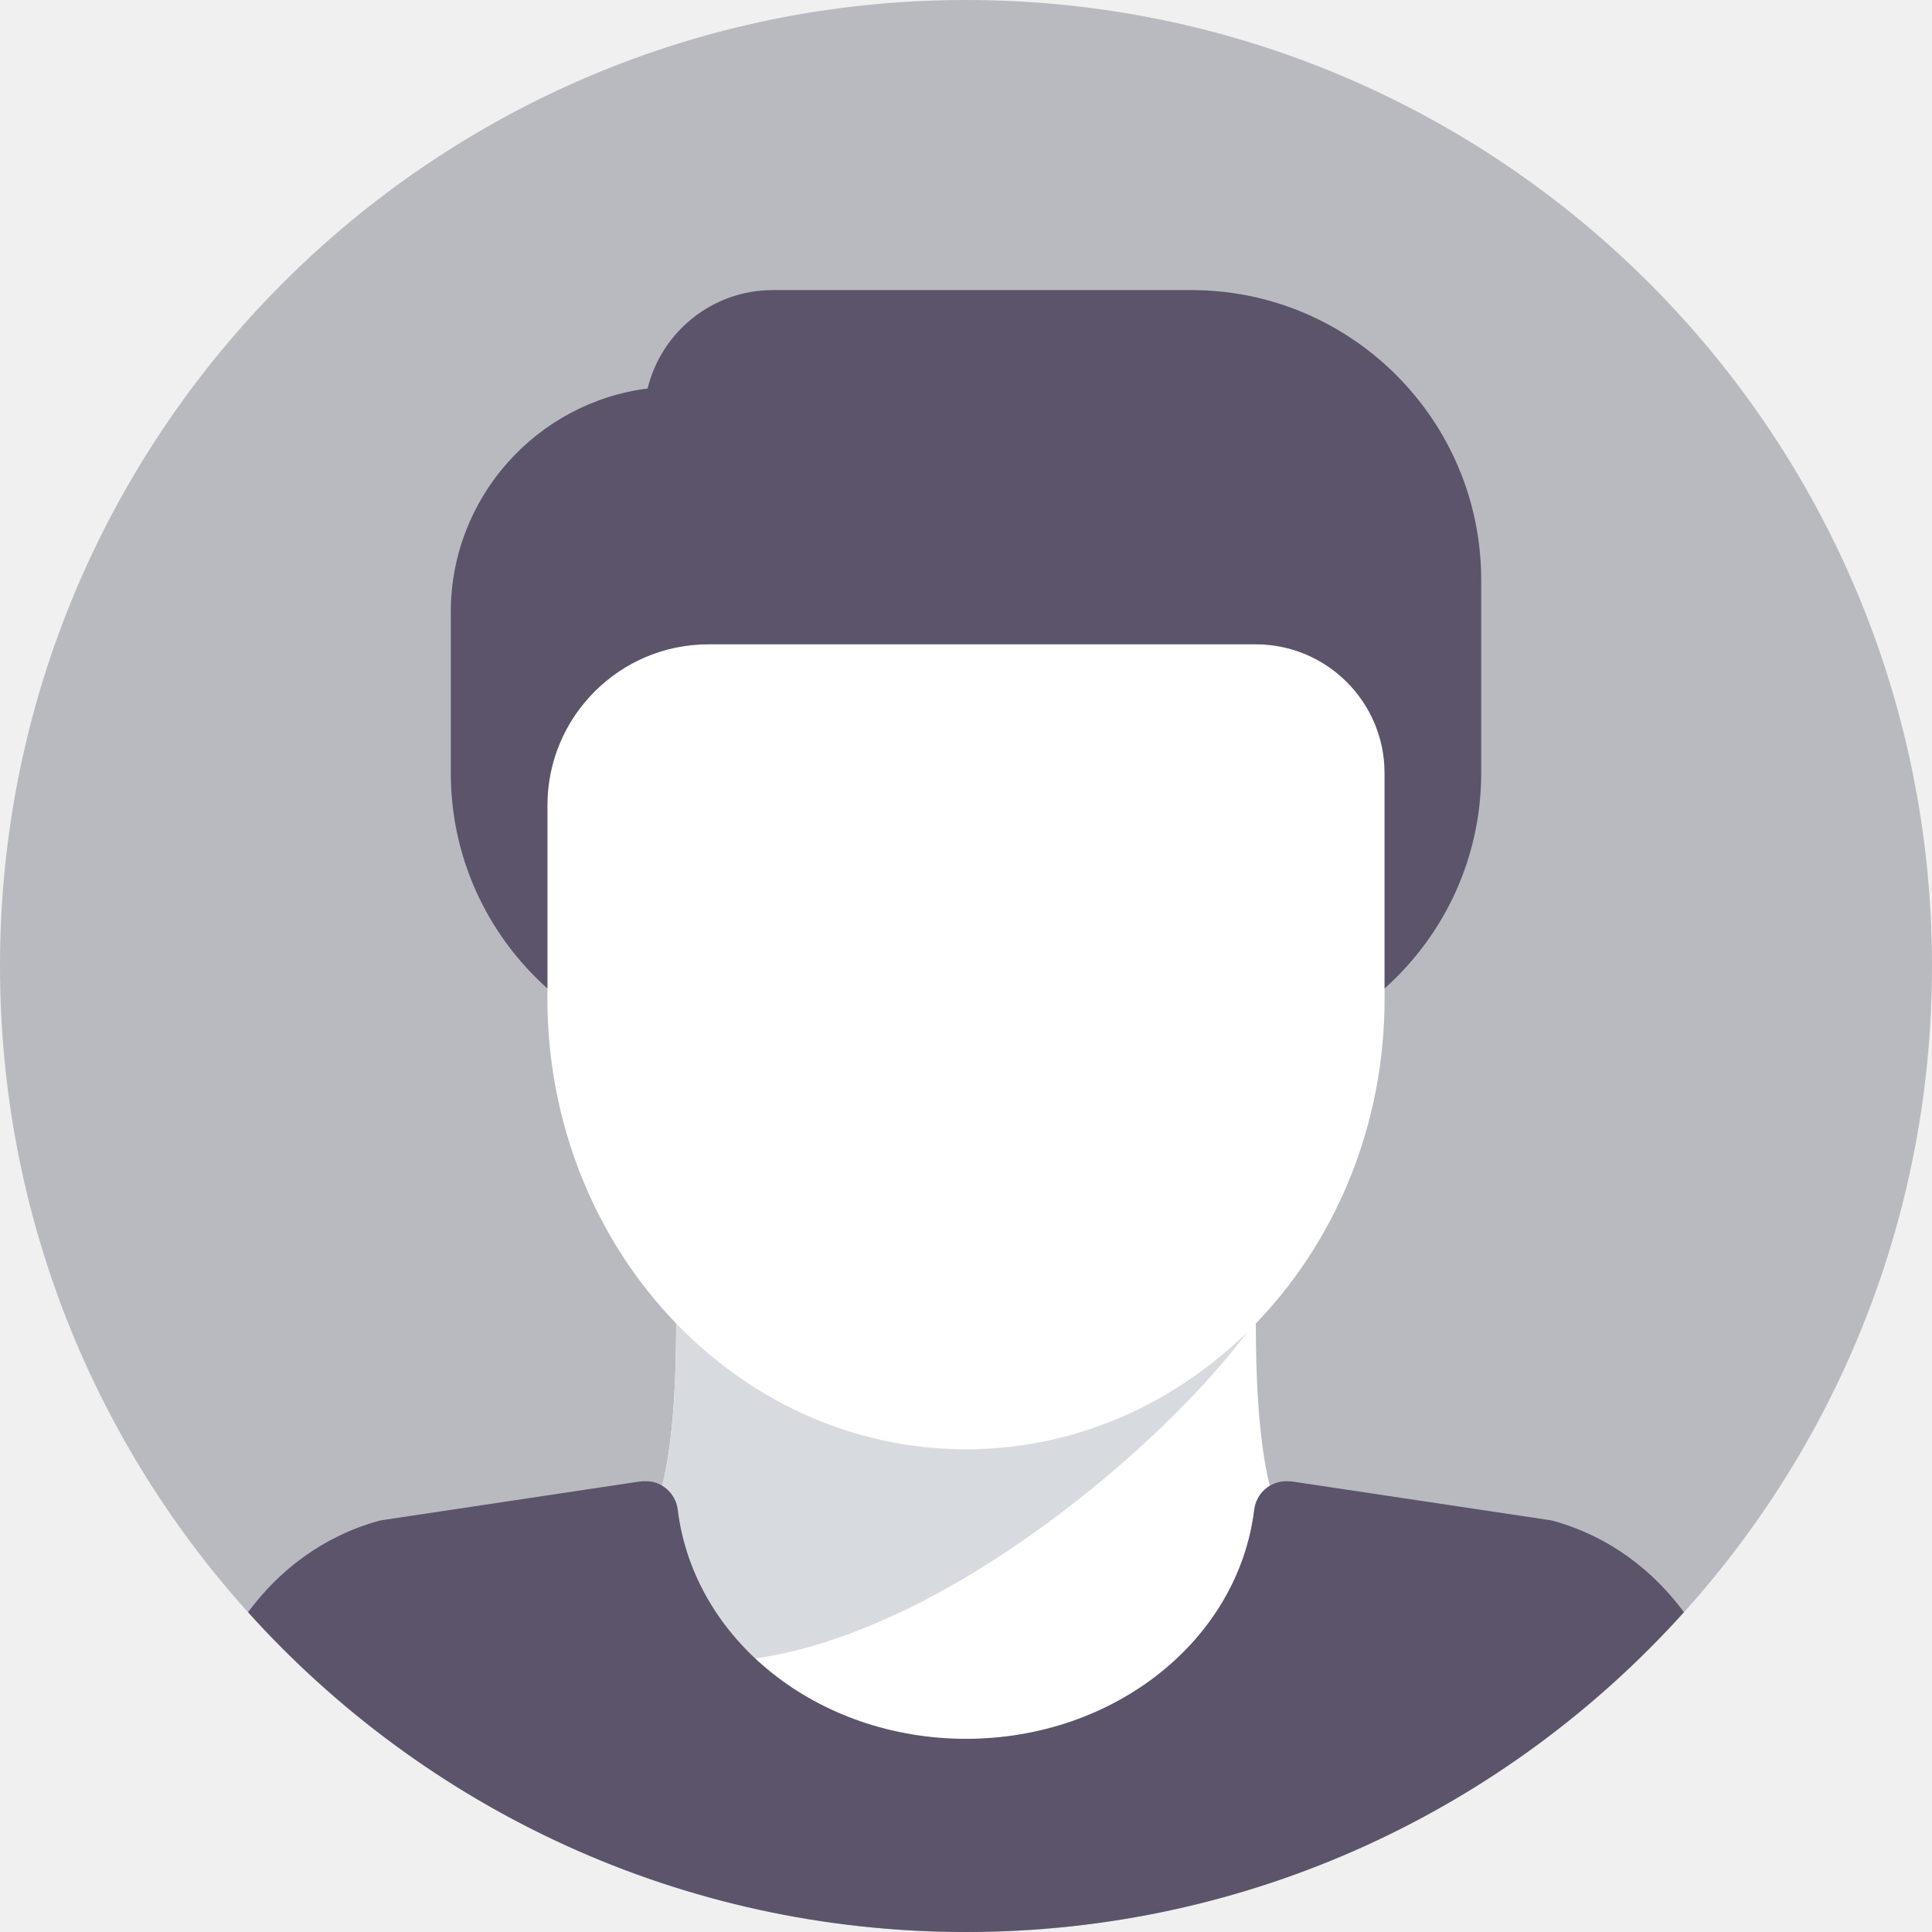
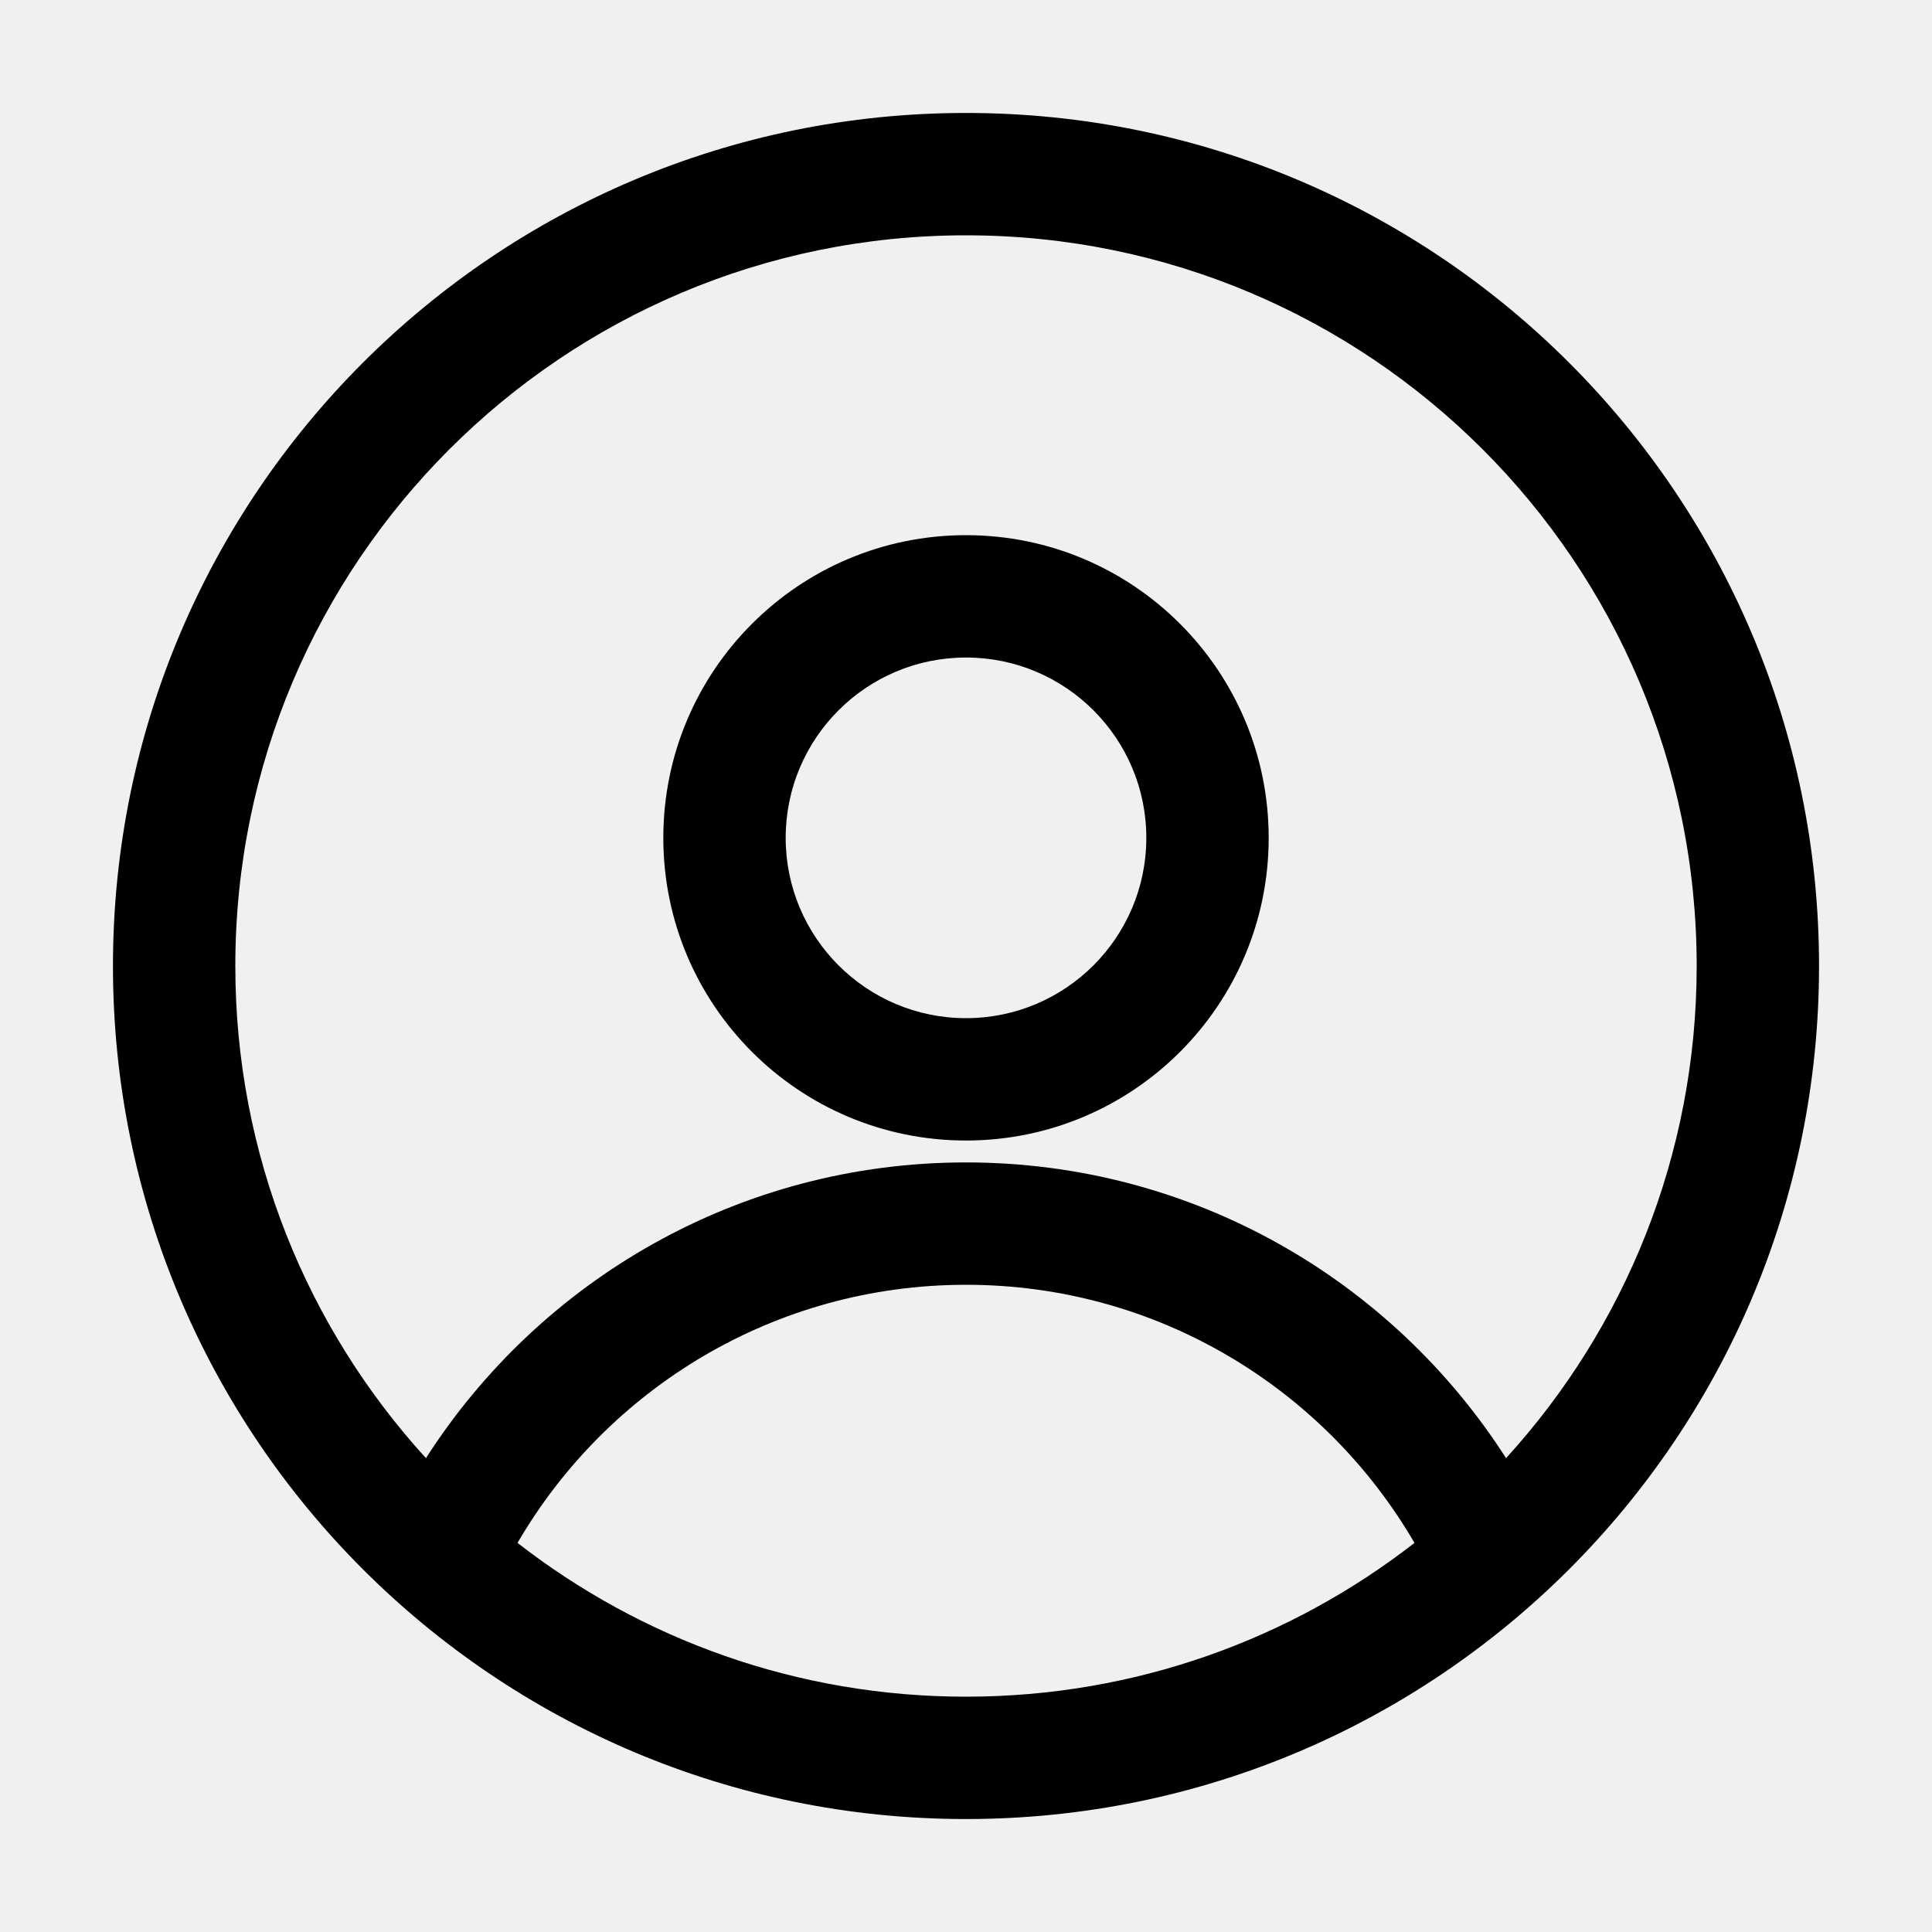
- <svg xmlns="http://www.w3.org/2000/svg" version="1.1" id="Capa_1" x="0px" y="0px" viewBox="0 0 480 480" style="enable-background:new 0 0 480 480;" xml:space="preserve">
-   <g>
-     <g>
-       <circle style="fill:#B8BAC0;" cx="240" cy="240" r="240" />
-     </g>
-     <g>
-       <g>
-         <path style="fill:#FFFFFF;" d="M240,360.07c-27.944,0-53.297-11.991-72.003-31.372c-0.014,11.615-0.436,28.379-3.516,40.611     c2.02,1.235,3.588,3.262,3.894,5.784c3.992,32.484,34.781,56.977,71.625,56.977c36.836,0,67.625-24.496,71.625-56.977     c0.31-2.525,1.844-4.549,3.895-5.78c-3.08-12.233-3.503-28.999-3.517-40.615C293.297,348.079,267.944,360.07,240,360.07z" />
-       </g>
-     </g>
-     <g>
-       <g>
-         <path style="fill:#D7DBE0;" d="M310.44,330.174c-18.549,18.477-43.242,29.896-70.44,29.896     c-27.944,0-53.297-11.991-72.003-31.372c-0.014,11.615-0.436,28.379-3.516,40.611c2.02,1.235,3.588,3.262,3.894,5.784     c1.765,14.359,8.778,27.144,19.223,36.954C235.766,405.265,290.437,357.702,310.44,330.174z" />
-       </g>
-     </g>
-     <g>
-       <g>
-         <path style="fill:#FFFFFF;" d="M312,160.07H176c-22.055,0-40,17.945-40,40v48c0,61.758,46.656,112,104,112s104-50.242,104-112     v-56C344,174.426,329.648,160.07,312,160.07z" />
-       </g>
-     </g>
-     <g>
-       <g>
-         <path style="fill:#5C546A;" d="M296,72.07H192c-15.047,0-27.695,10.438-31.102,24.449C133.359,100.02,112,123.598,112,152.07v40     c0,20.617,8.752,39.851,24,53.52v-45.52c0-22.055,17.945-40,40-40h136c17.648,0,32,14.355,32,32v53.511     c15.251-13.667,24-32.899,24-53.511v-48C368,104.371,335.703,72.07,296,72.07z" />
-       </g>
-     </g>
-     <g>
-       <path style="fill:#5C546A;" d="M61.632,400.544C105.562,449.319,169.191,480,240,480s134.438-30.681,178.368-79.456    c-7.66-10.356-18.462-18.77-32.352-22.659c-0.32-0.09-0.641-0.16-0.969-0.207l-63.859-9.582c-0.391-0.059-1.227-0.09-1.625-0.09    c-4.039,0-7.445,3.012-7.938,7.023c-4,32.48-34.789,56.977-71.625,56.977c-36.844,0-67.633-24.492-71.625-56.977    c-0.5-4.129-4.219-7.234-8.141-7.02c-0.469-0.027-0.93,0.012-1.422,0.086l-63.859,9.582c-0.328,0.047-0.648,0.117-0.969,0.207    C80.094,381.775,69.292,390.188,61.632,400.544z" />
-     </g>
-   </g>
-   <g>
- </g>
-   <g>
- </g>
-   <g>
- </g>
-   <g>
- </g>
-   <g>
- </g>
-   <g>
- </g>
-   <g>
- </g>
-   <g>
- </g>
-   <g>
- </g>
-   <g>
- </g>
-   <g>
- </g>
-   <g>
- </g>
-   <g>
- </g>
-   <g>
- </g>
-   <g>
- </g>
+ <svg xmlns="http://www.w3.org/2000/svg" width="15px" height="15px" viewBox="0 0 15 15" fill="none">
+   <path fill-rule="evenodd" clip-rule="evenodd" d="M0.877 7.5C0.877 3.842 3.842 0.877 7.5 0.877C11.158 0.877 14.123 3.842 14.123 7.5C14.123 11.158 11.158 14.123 7.5 14.123C3.842 14.123 0.877 11.158 0.877 7.5ZM7.5 1.827C4.367 1.827 1.827 4.367 1.827 7.5C1.827 8.972 2.388 10.313 3.307 11.321C4.191 9.941 5.738 9.025 7.5 9.025C9.262 9.025 10.809 9.941 11.693 11.321C12.612 10.313 13.173 8.972 13.173 7.5C13.173 4.367 10.633 1.827 7.5 1.827ZM10.982 11.979C10.284 10.78 8.986 9.975 7.5 9.975C6.015 9.975 4.716 10.78 4.018 11.979C4.98 12.727 6.188 13.173 7.5 13.173C8.812 13.173 10.021 12.727 10.982 11.979ZM5.15 6.505C5.15 5.207 6.202 4.155 7.5 4.155C8.798 4.155 9.85 5.207 9.85 6.505C9.85 7.803 8.798 8.855 7.5 8.855C6.202 8.855 5.15 7.803 5.15 6.505ZM7.5 5.105C6.727 5.105 6.1 5.732 6.1 6.505C6.1 7.278 6.727 7.905 7.5 7.905C8.273 7.905 8.9 7.278 8.9 6.505C8.9 5.732 8.273 5.105 7.5 5.105Z" fill="currentColor" />
</svg>
